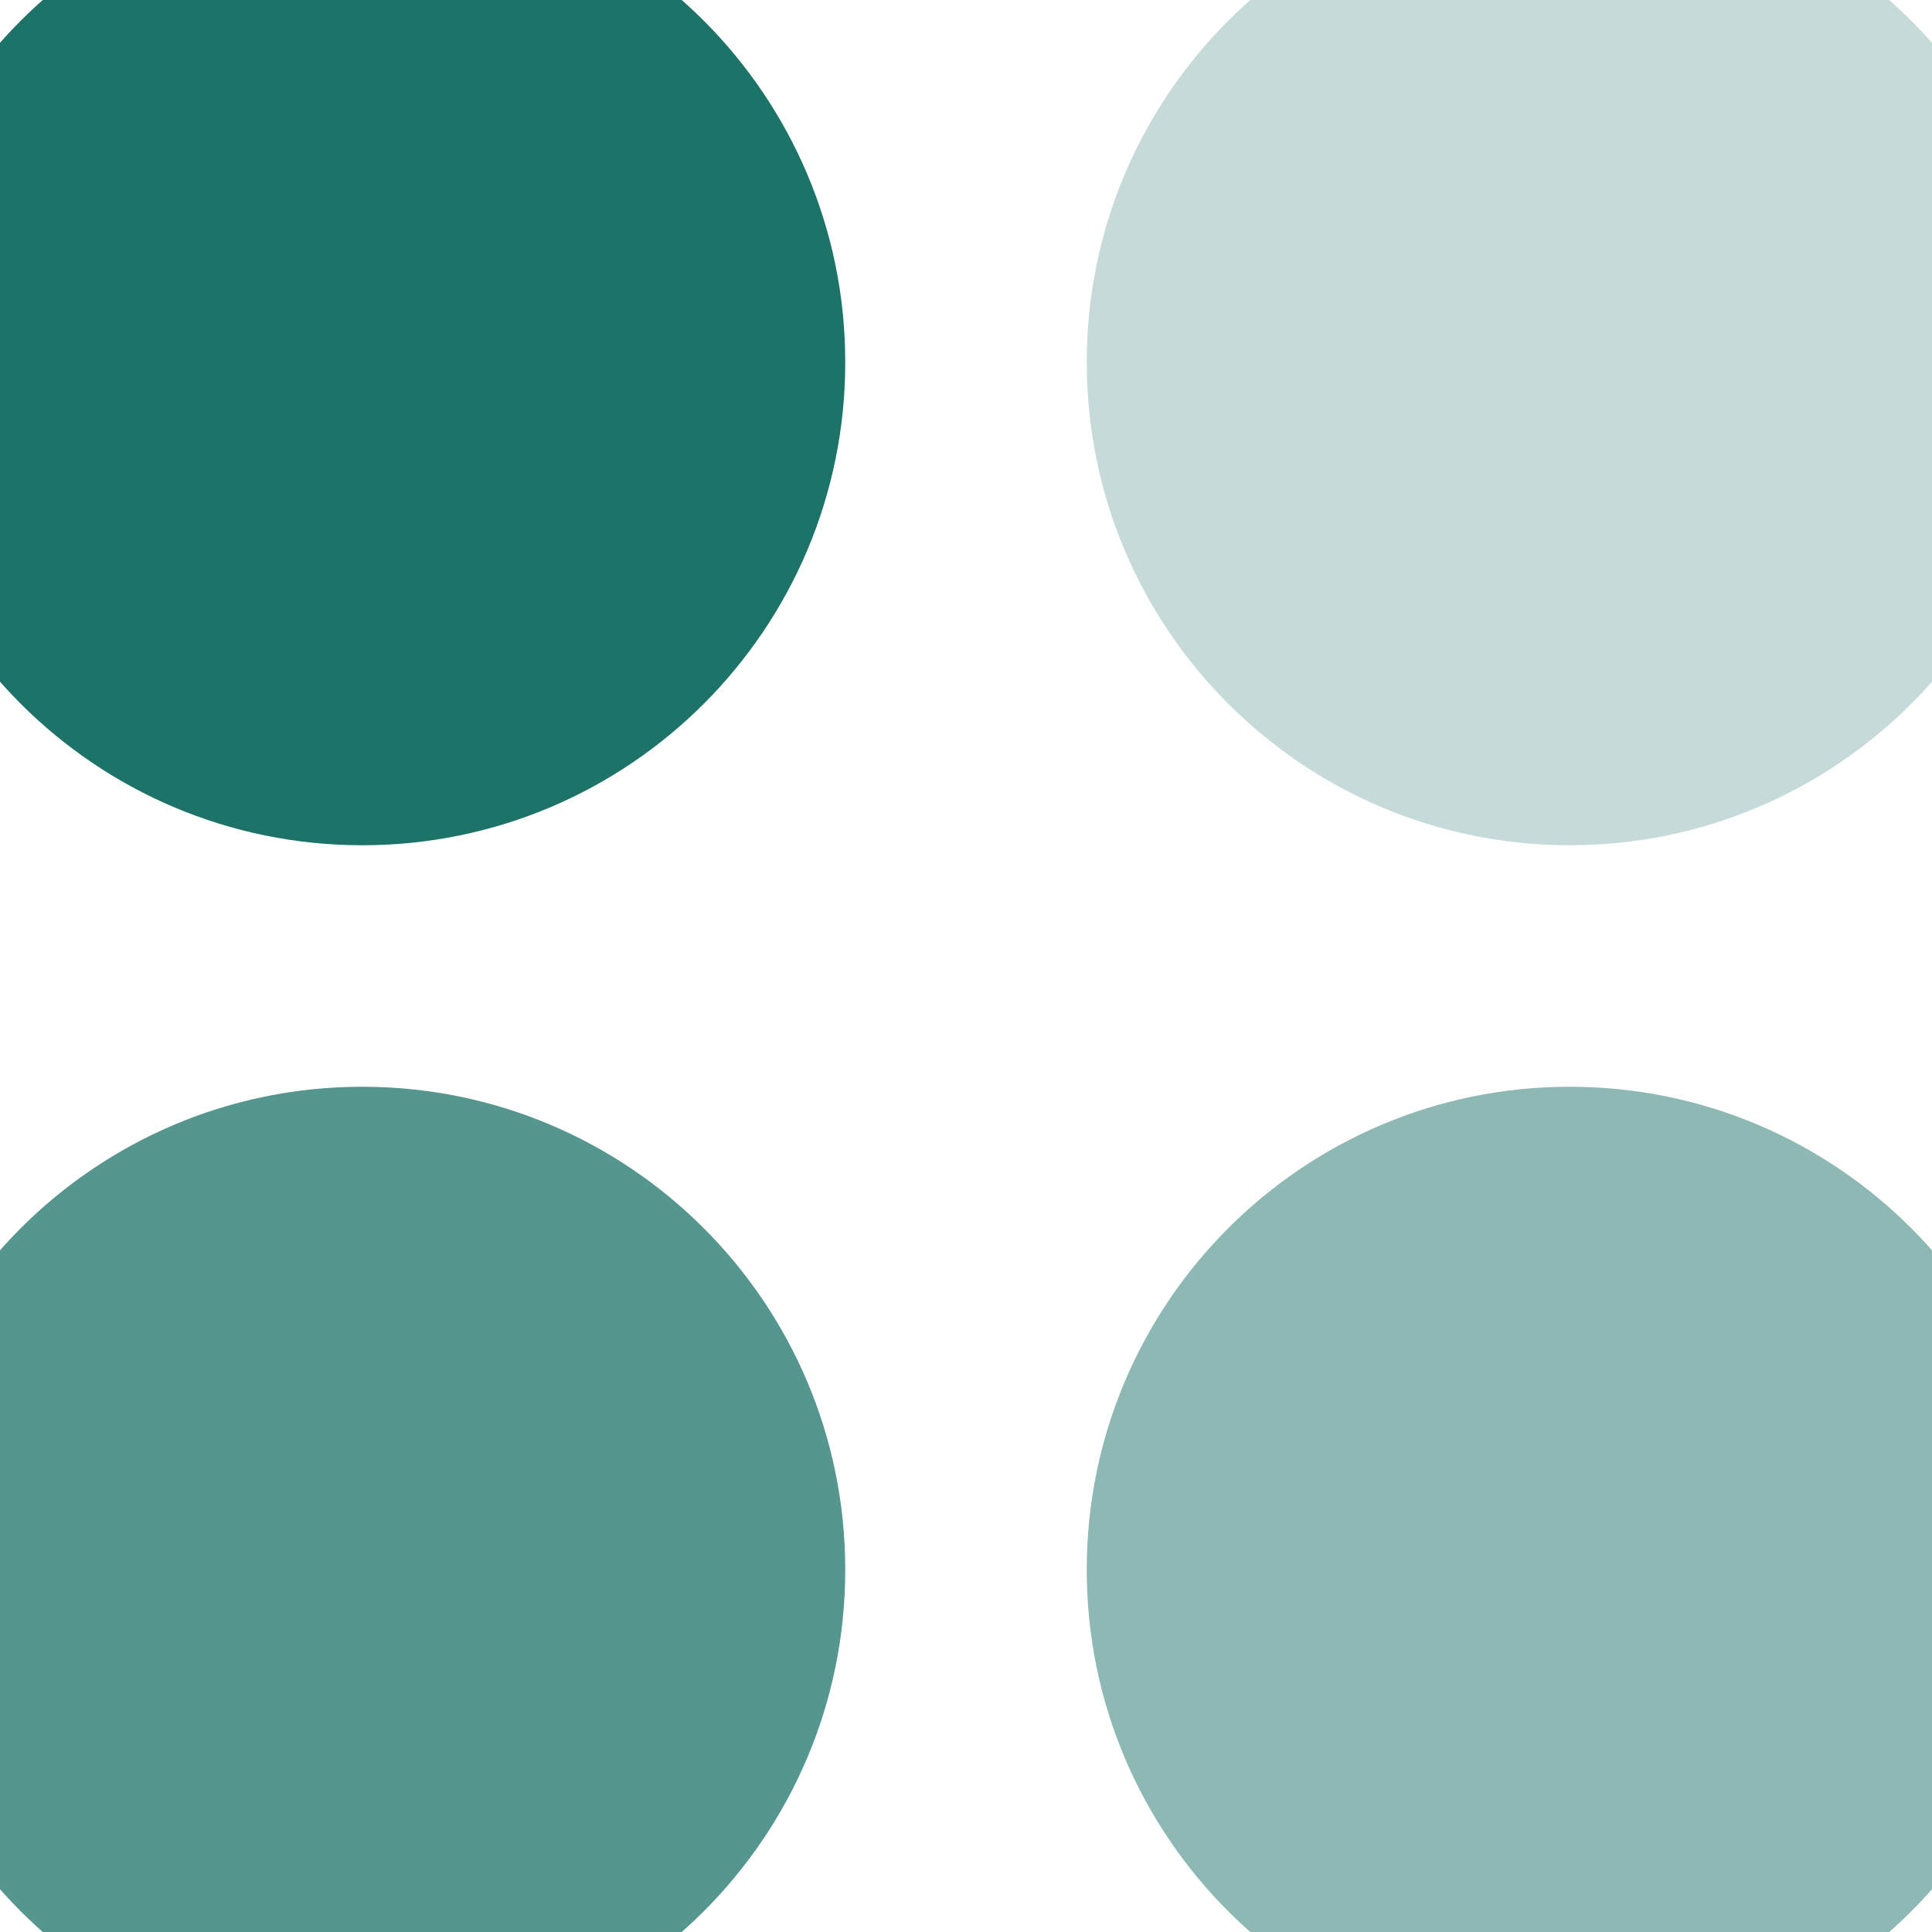
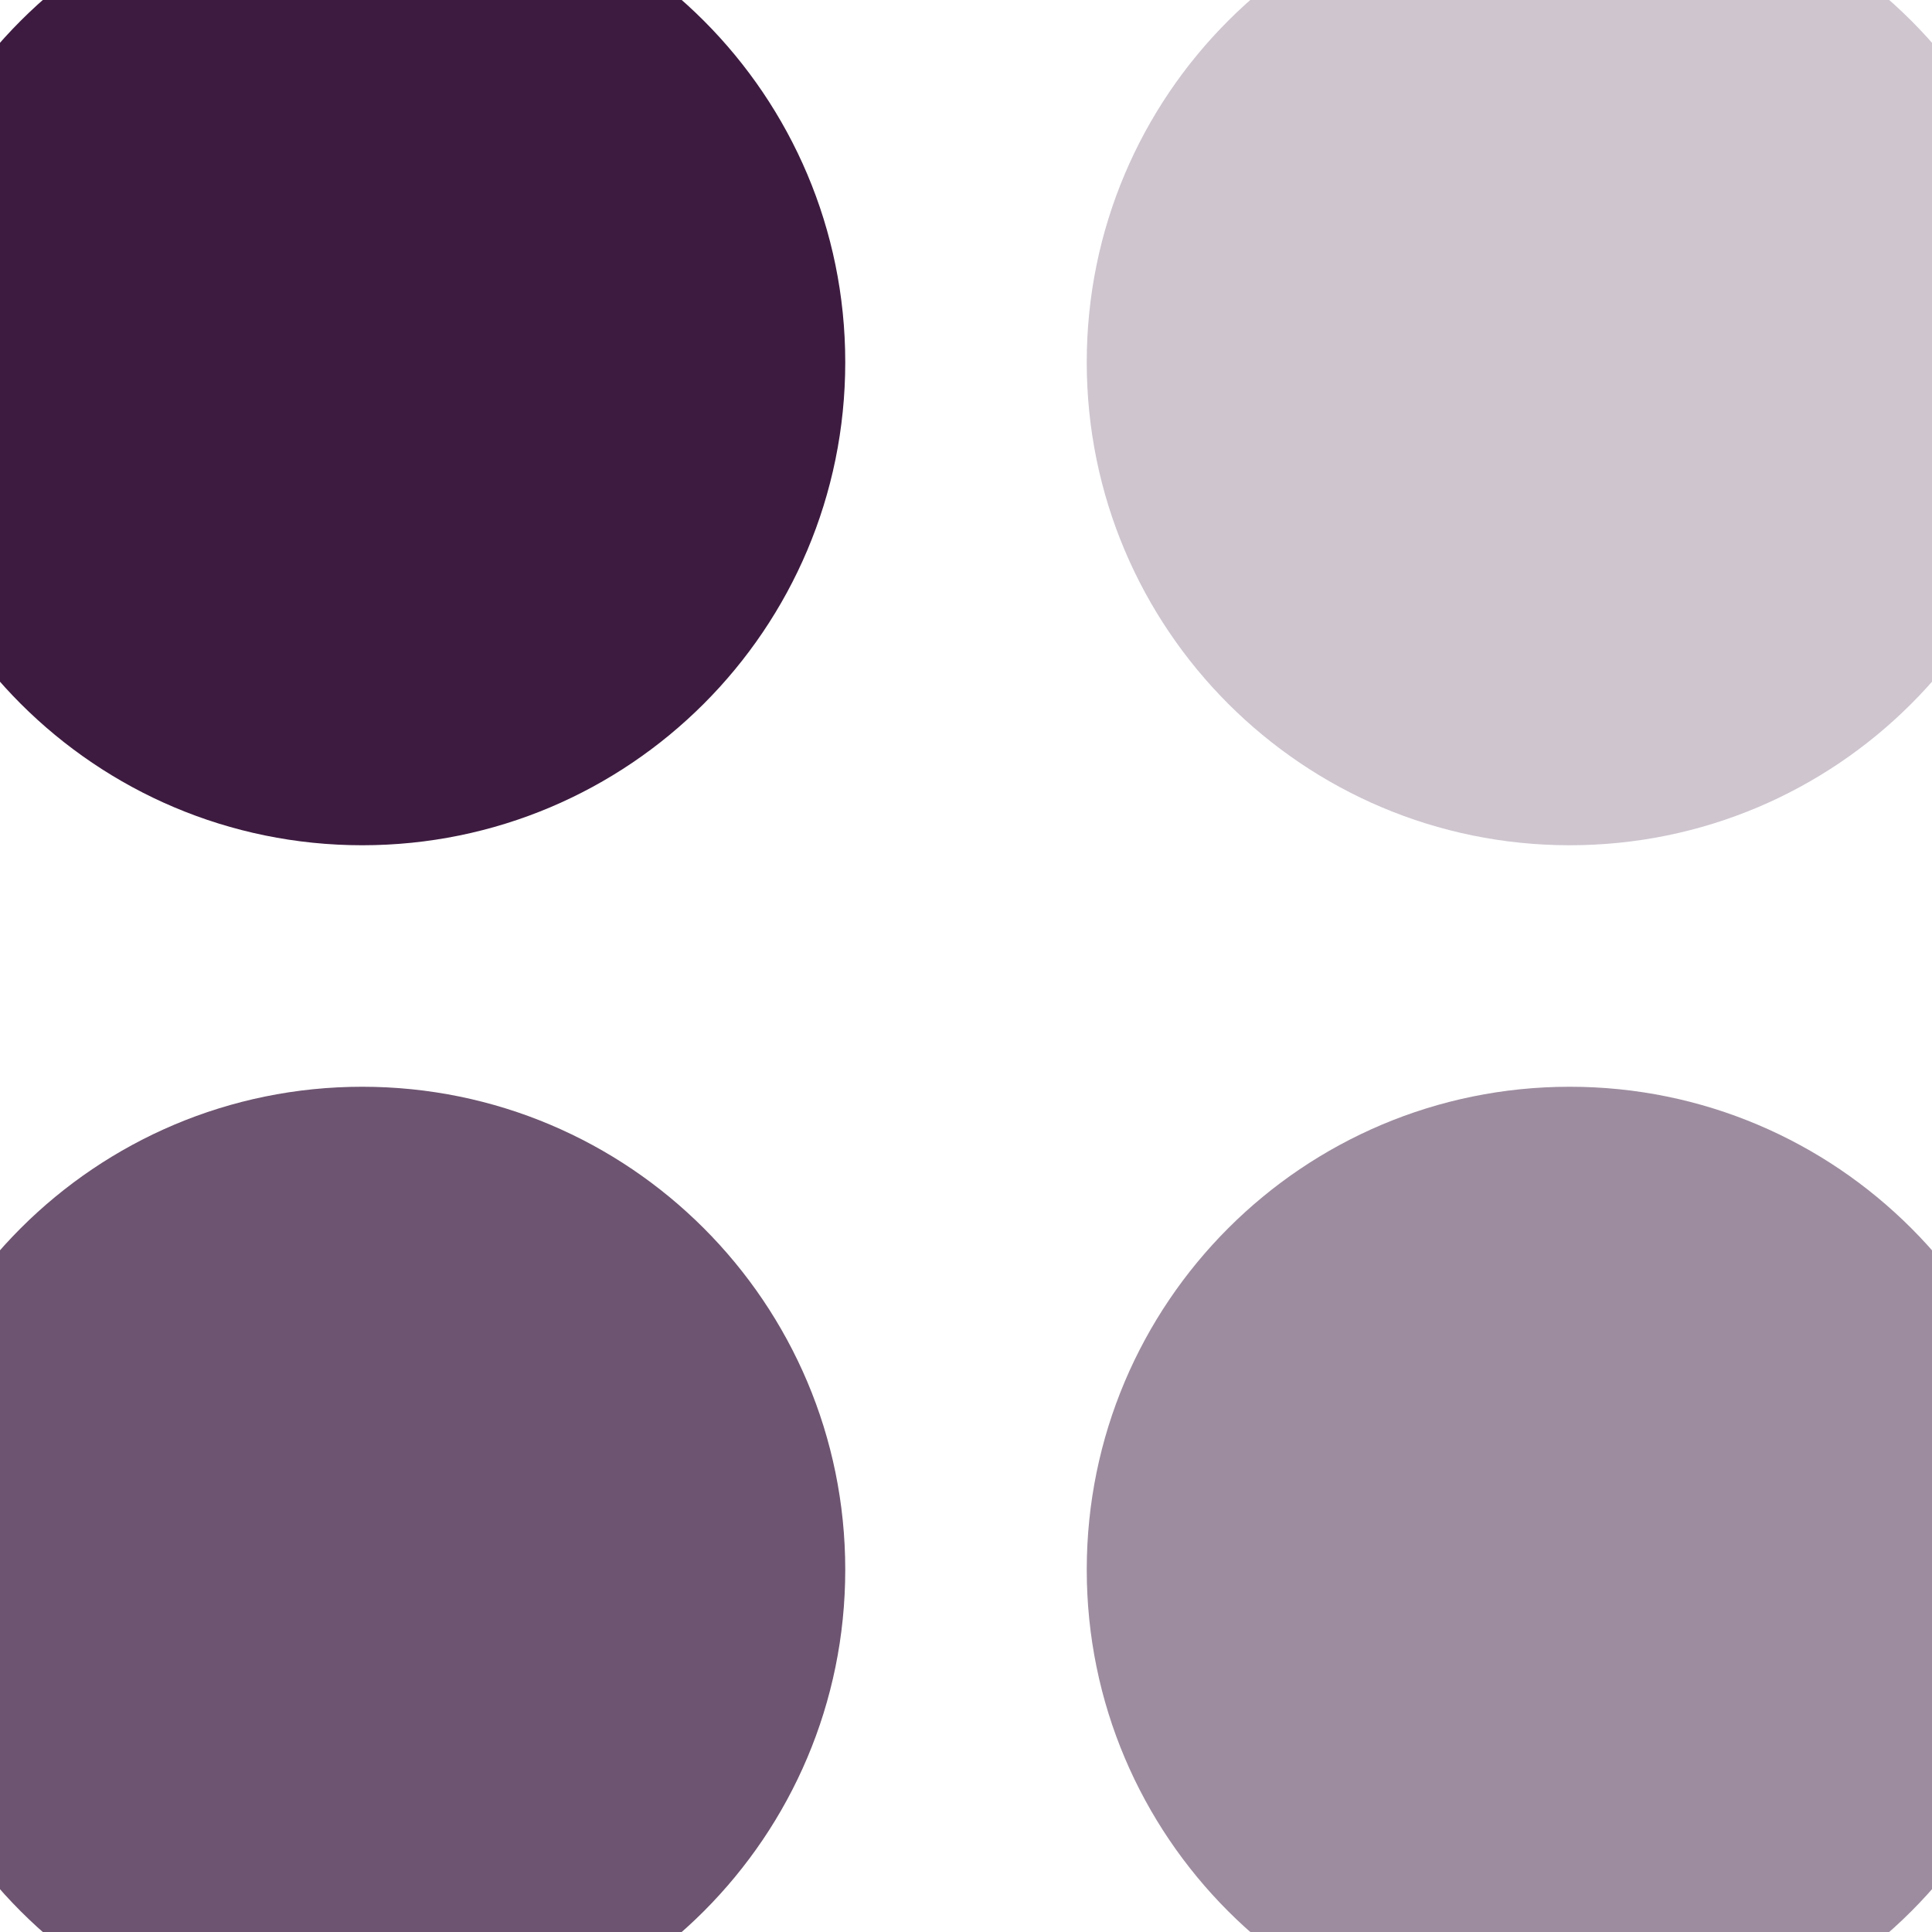
<svg xmlns="http://www.w3.org/2000/svg" viewBox="0 0 80 80">
-   <g fill="#1d7368">
+   <g fill="#3d1b40">
    <circle cx="15" cy="15" r="20" fill-opacity="1" />
    <circle cx="15" cy="65" r="20" fill-opacity="0.75" />
    <circle cx="65" cy="65" r="20" fill-opacity="0.5" />
    <circle cx="65" cy="15" r="20" fill-opacity="0.25" />
  </g>
</svg>
